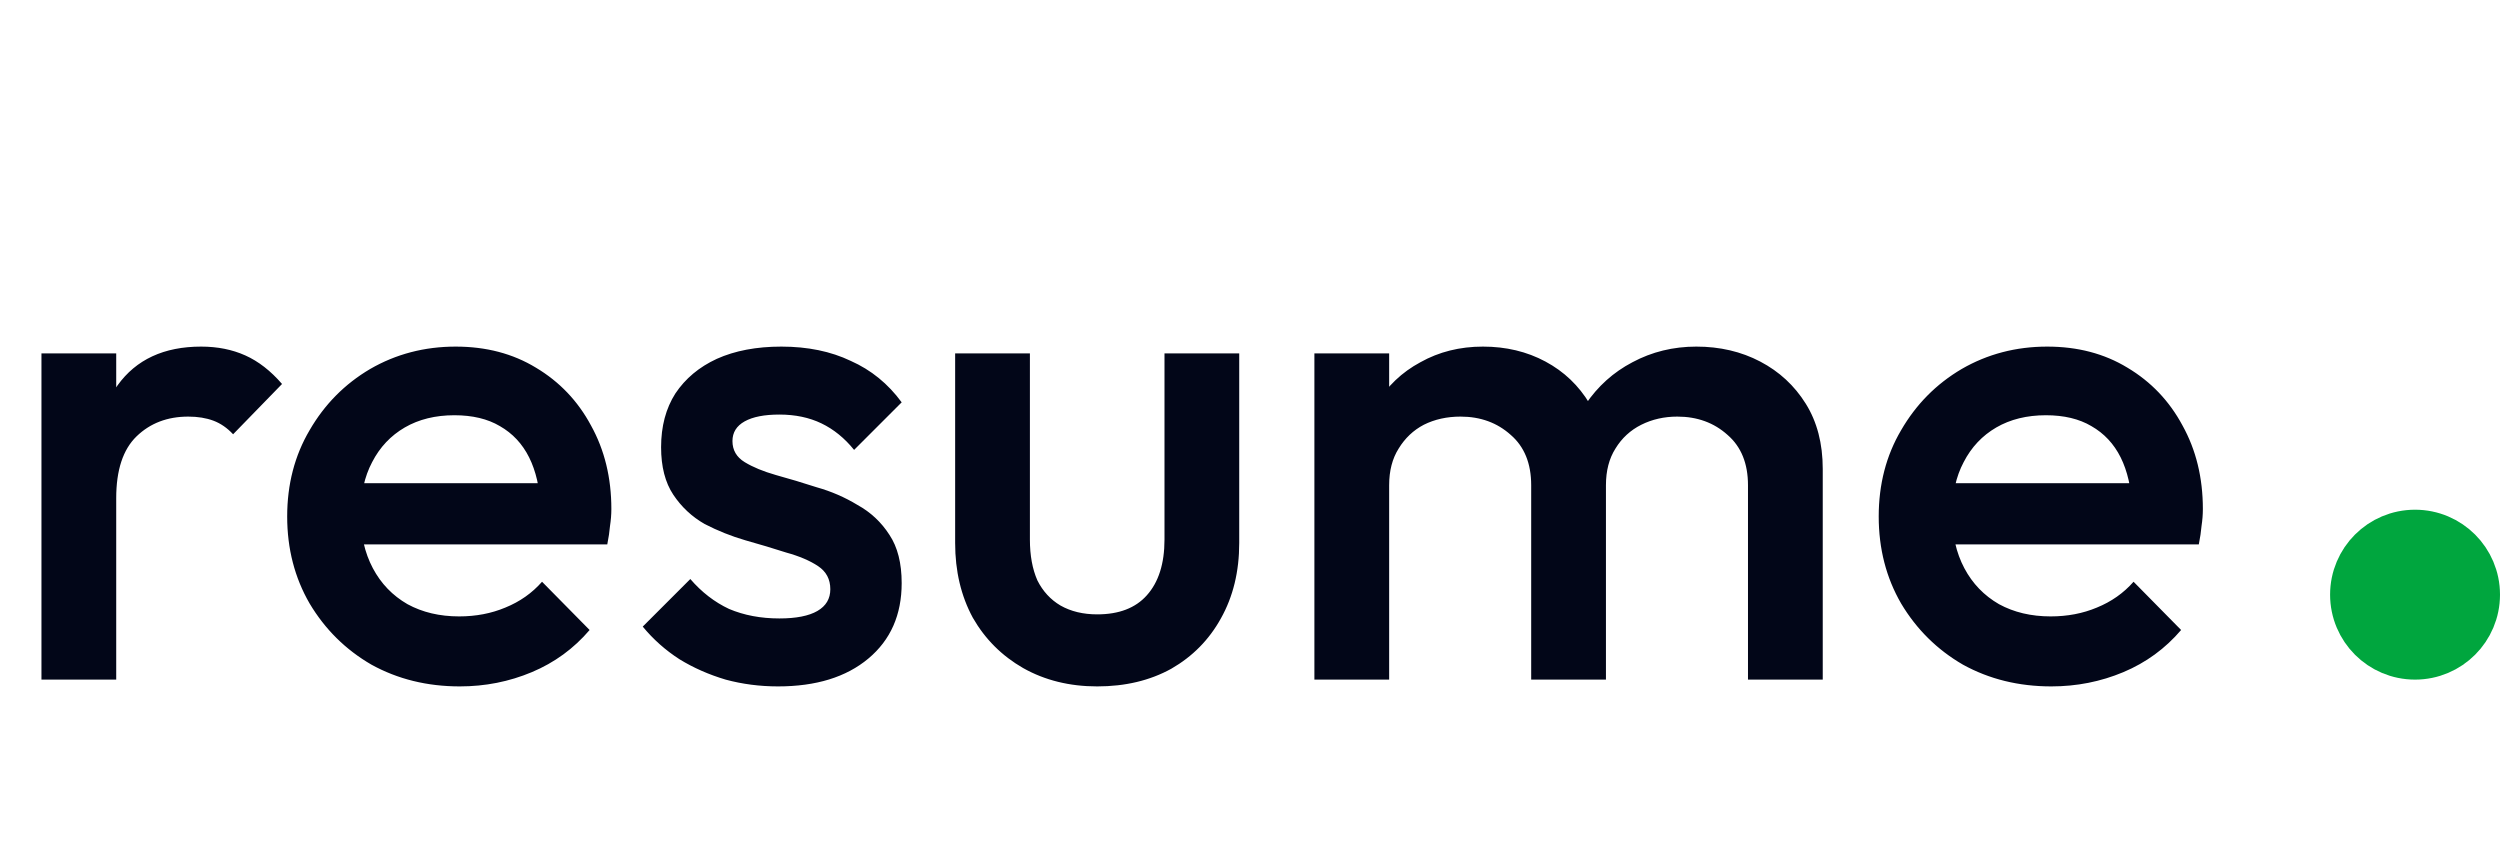
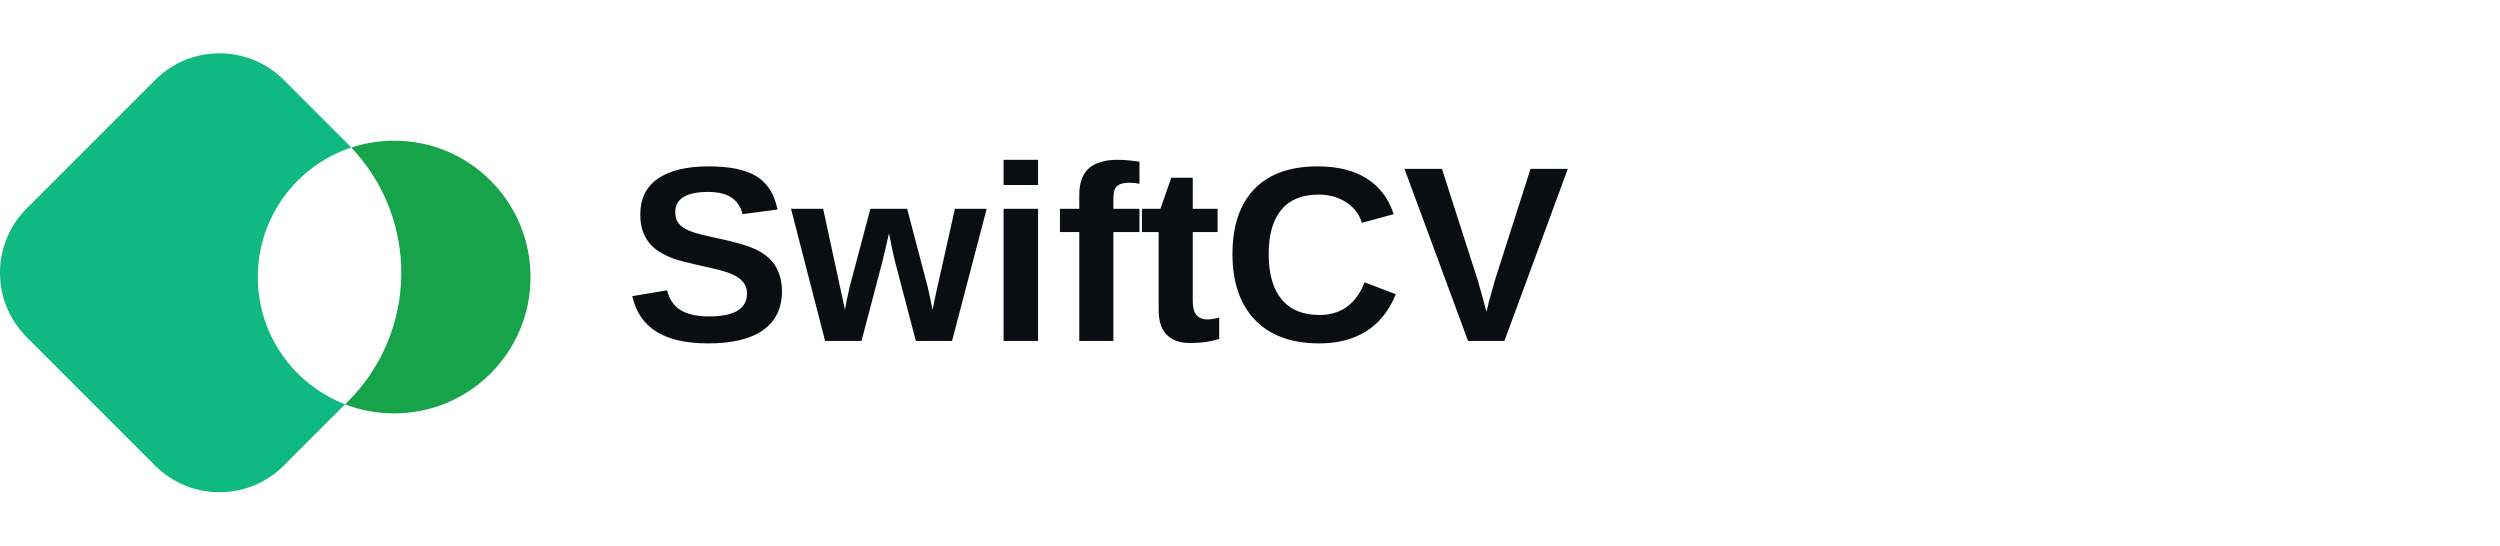
- <svg xmlns="http://www.w3.org/2000/svg" width="103" height="35" viewBox="0 0 103 35" fill="none">
-   <path d="M1.708 28V14.56H4.788V28H1.708ZM4.788 20.524L3.724 19.992C3.724 18.293 4.097 16.921 4.844 15.876C5.609 14.812 6.757 14.28 8.288 14.28C8.96 14.28 9.567 14.401 10.108 14.644C10.649 14.887 11.153 15.279 11.62 15.82L9.604 17.892C9.361 17.631 9.091 17.444 8.792 17.332C8.493 17.22 8.148 17.164 7.756 17.164C6.897 17.164 6.188 17.435 5.628 17.976C5.068 18.517 4.788 19.367 4.788 20.524ZM18.944 28.28C17.6 28.28 16.387 27.981 15.304 27.384C14.24 26.768 13.391 25.928 12.756 24.864C12.14 23.8 11.832 22.605 11.832 21.28C11.832 19.955 12.14 18.769 12.756 17.724C13.372 16.66 14.203 15.82 15.248 15.204C16.312 14.588 17.488 14.28 18.776 14.28C20.027 14.28 21.128 14.569 22.08 15.148C23.051 15.727 23.807 16.52 24.348 17.528C24.908 18.536 25.188 19.684 25.188 20.972C25.188 21.196 25.169 21.429 25.132 21.672C25.113 21.896 25.076 22.148 25.02 22.428H13.988V19.908H23.424L22.276 20.916C22.239 20.095 22.08 19.404 21.8 18.844C21.52 18.284 21.119 17.855 20.596 17.556C20.092 17.257 19.467 17.108 18.72 17.108C17.936 17.108 17.255 17.276 16.676 17.612C16.098 17.948 15.649 18.424 15.332 19.04C15.015 19.637 14.856 20.356 14.856 21.196C14.856 22.036 15.024 22.773 15.36 23.408C15.696 24.043 16.172 24.537 16.788 24.892C17.404 25.228 18.113 25.396 18.916 25.396C19.607 25.396 20.241 25.275 20.82 25.032C21.418 24.789 21.922 24.435 22.332 23.968L24.292 25.956C23.639 26.721 22.846 27.3 21.912 27.692C20.979 28.084 19.989 28.28 18.944 28.28ZM32.053 28.28C31.307 28.28 30.588 28.187 29.897 28C29.207 27.795 28.572 27.515 27.993 27.16C27.415 26.787 26.911 26.339 26.481 25.816L28.441 23.856C28.908 24.397 29.44 24.808 30.037 25.088C30.653 25.349 31.344 25.48 32.109 25.48C32.8 25.48 33.323 25.377 33.677 25.172C34.032 24.967 34.209 24.668 34.209 24.276C34.209 23.865 34.041 23.548 33.705 23.324C33.369 23.1 32.931 22.913 32.389 22.764C31.867 22.596 31.307 22.428 30.709 22.26C30.131 22.092 29.571 21.868 29.029 21.588C28.507 21.289 28.077 20.888 27.741 20.384C27.405 19.88 27.237 19.227 27.237 18.424C27.237 17.565 27.433 16.828 27.825 16.212C28.236 15.596 28.805 15.12 29.533 14.784C30.28 14.448 31.167 14.28 32.193 14.28C33.276 14.28 34.228 14.476 35.049 14.868C35.889 15.241 36.589 15.811 37.149 16.576L35.189 18.536C34.797 18.051 34.349 17.687 33.845 17.444C33.341 17.201 32.763 17.08 32.109 17.08C31.493 17.08 31.017 17.173 30.681 17.36C30.345 17.547 30.177 17.817 30.177 18.172C30.177 18.545 30.345 18.835 30.681 19.04C31.017 19.245 31.447 19.423 31.969 19.572C32.511 19.721 33.071 19.889 33.649 20.076C34.247 20.244 34.807 20.487 35.329 20.804C35.871 21.103 36.309 21.513 36.645 22.036C36.981 22.54 37.149 23.203 37.149 24.024C37.149 25.331 36.692 26.367 35.777 27.132C34.863 27.897 33.621 28.28 32.053 28.28ZM45.205 28.28C44.066 28.28 43.048 28.028 42.153 27.524C41.275 27.02 40.584 26.329 40.081 25.452C39.595 24.556 39.352 23.529 39.352 22.372V14.56H42.432V22.232C42.432 22.885 42.535 23.445 42.74 23.912C42.965 24.36 43.282 24.705 43.693 24.948C44.122 25.191 44.626 25.312 45.205 25.312C46.1 25.312 46.782 25.051 47.248 24.528C47.734 23.987 47.977 23.221 47.977 22.232V14.56H51.056V22.372C51.056 23.548 50.804 24.584 50.3 25.48C49.815 26.357 49.134 27.048 48.257 27.552C47.379 28.037 46.362 28.28 45.205 28.28ZM54.153 28V14.56H57.233V28H54.153ZM63.085 28V19.992C63.085 19.096 62.805 18.405 62.245 17.92C61.685 17.416 60.995 17.164 60.173 17.164C59.613 17.164 59.109 17.276 58.661 17.5C58.232 17.724 57.887 18.051 57.625 18.48C57.364 18.891 57.233 19.395 57.233 19.992L56.029 19.32C56.029 18.293 56.253 17.407 56.701 16.66C57.149 15.913 57.756 15.335 58.521 14.924C59.287 14.495 60.145 14.28 61.097 14.28C62.049 14.28 62.908 14.485 63.673 14.896C64.439 15.307 65.045 15.885 65.493 16.632C65.941 17.379 66.165 18.275 66.165 19.32V28H63.085ZM72.017 28V19.992C72.017 19.096 71.737 18.405 71.177 17.92C70.617 17.416 69.927 17.164 69.105 17.164C68.564 17.164 68.069 17.276 67.621 17.5C67.173 17.724 66.819 18.051 66.557 18.48C66.296 18.891 66.165 19.395 66.165 19.992L64.429 19.32C64.523 18.293 64.821 17.407 65.325 16.66C65.829 15.913 66.473 15.335 67.257 14.924C68.06 14.495 68.937 14.28 69.889 14.28C70.86 14.28 71.737 14.485 72.521 14.896C73.305 15.307 73.931 15.885 74.397 16.632C74.864 17.379 75.097 18.275 75.097 19.32V28H72.017ZM84.514 28.28C83.171 28.28 81.957 27.981 80.874 27.384C79.811 26.768 78.961 25.928 78.326 24.864C77.71 23.8 77.403 22.605 77.403 21.28C77.403 19.955 77.71 18.769 78.326 17.724C78.942 16.66 79.773 15.82 80.819 15.204C81.882 14.588 83.058 14.28 84.347 14.28C85.597 14.28 86.698 14.569 87.65 15.148C88.621 15.727 89.377 16.52 89.918 17.528C90.478 18.536 90.758 19.684 90.758 20.972C90.758 21.196 90.74 21.429 90.703 21.672C90.684 21.896 90.647 22.148 90.591 22.428H79.558V19.908H88.995L87.847 20.916C87.809 20.095 87.65 19.404 87.371 18.844C87.091 18.284 86.689 17.855 86.166 17.556C85.662 17.257 85.037 17.108 84.29 17.108C83.507 17.108 82.825 17.276 82.246 17.612C81.668 17.948 81.22 18.424 80.903 19.04C80.585 19.637 80.427 20.356 80.427 21.196C80.427 22.036 80.594 22.773 80.93 23.408C81.266 24.043 81.743 24.537 82.359 24.892C82.975 25.228 83.684 25.396 84.487 25.396C85.177 25.396 85.812 25.275 86.391 25.032C86.988 24.789 87.492 24.435 87.903 23.968L89.862 25.956C89.209 26.721 88.416 27.3 87.483 27.692C86.549 28.084 85.56 28.28 84.514 28.28Z" fill="#020618" />
-   <rect x="97" y="22" width="5" height="5" rx="2.5" fill="#00A63E" stroke="#00A63E" stroke-width="2" />
+ <svg xmlns="http://www.w3.org/2000/svg" fill="none" height="48" viewBox="0 0 220 48" width="220">
+   <path d="m24.971 7.033c-3.124-3.124-8.19-3.124-11.314 0l-11.314 11.314c-3.124 3.124-3.124 8.19 0 11.314l11.314 11.314c3.124 3.124 8.19 3.124 11.314 0l5.398-5.398c-4.494-1.734-7.682-6.094-7.682-11.2 0-5.309 3.447-9.812 8.225-11.394-.093-.098-.188-.196-.285-.292z" fill="#10b981" />
+   <path d="m30.369 35.58c1.34.517 2.796.8 4.317.8 6.627 0 12-5.373 12-12s-5.373-12-12-12c-1.319 0-2.587.213-3.774.606 5.962 6.268 5.867 16.184-.285 22.336z" fill="#16a34a" />
+   <text x="55" y="30" font-family="Arial, sans-serif" font-size="22" font-weight="700" fill="#0A0D12">SwiftCV</text>
</svg>
